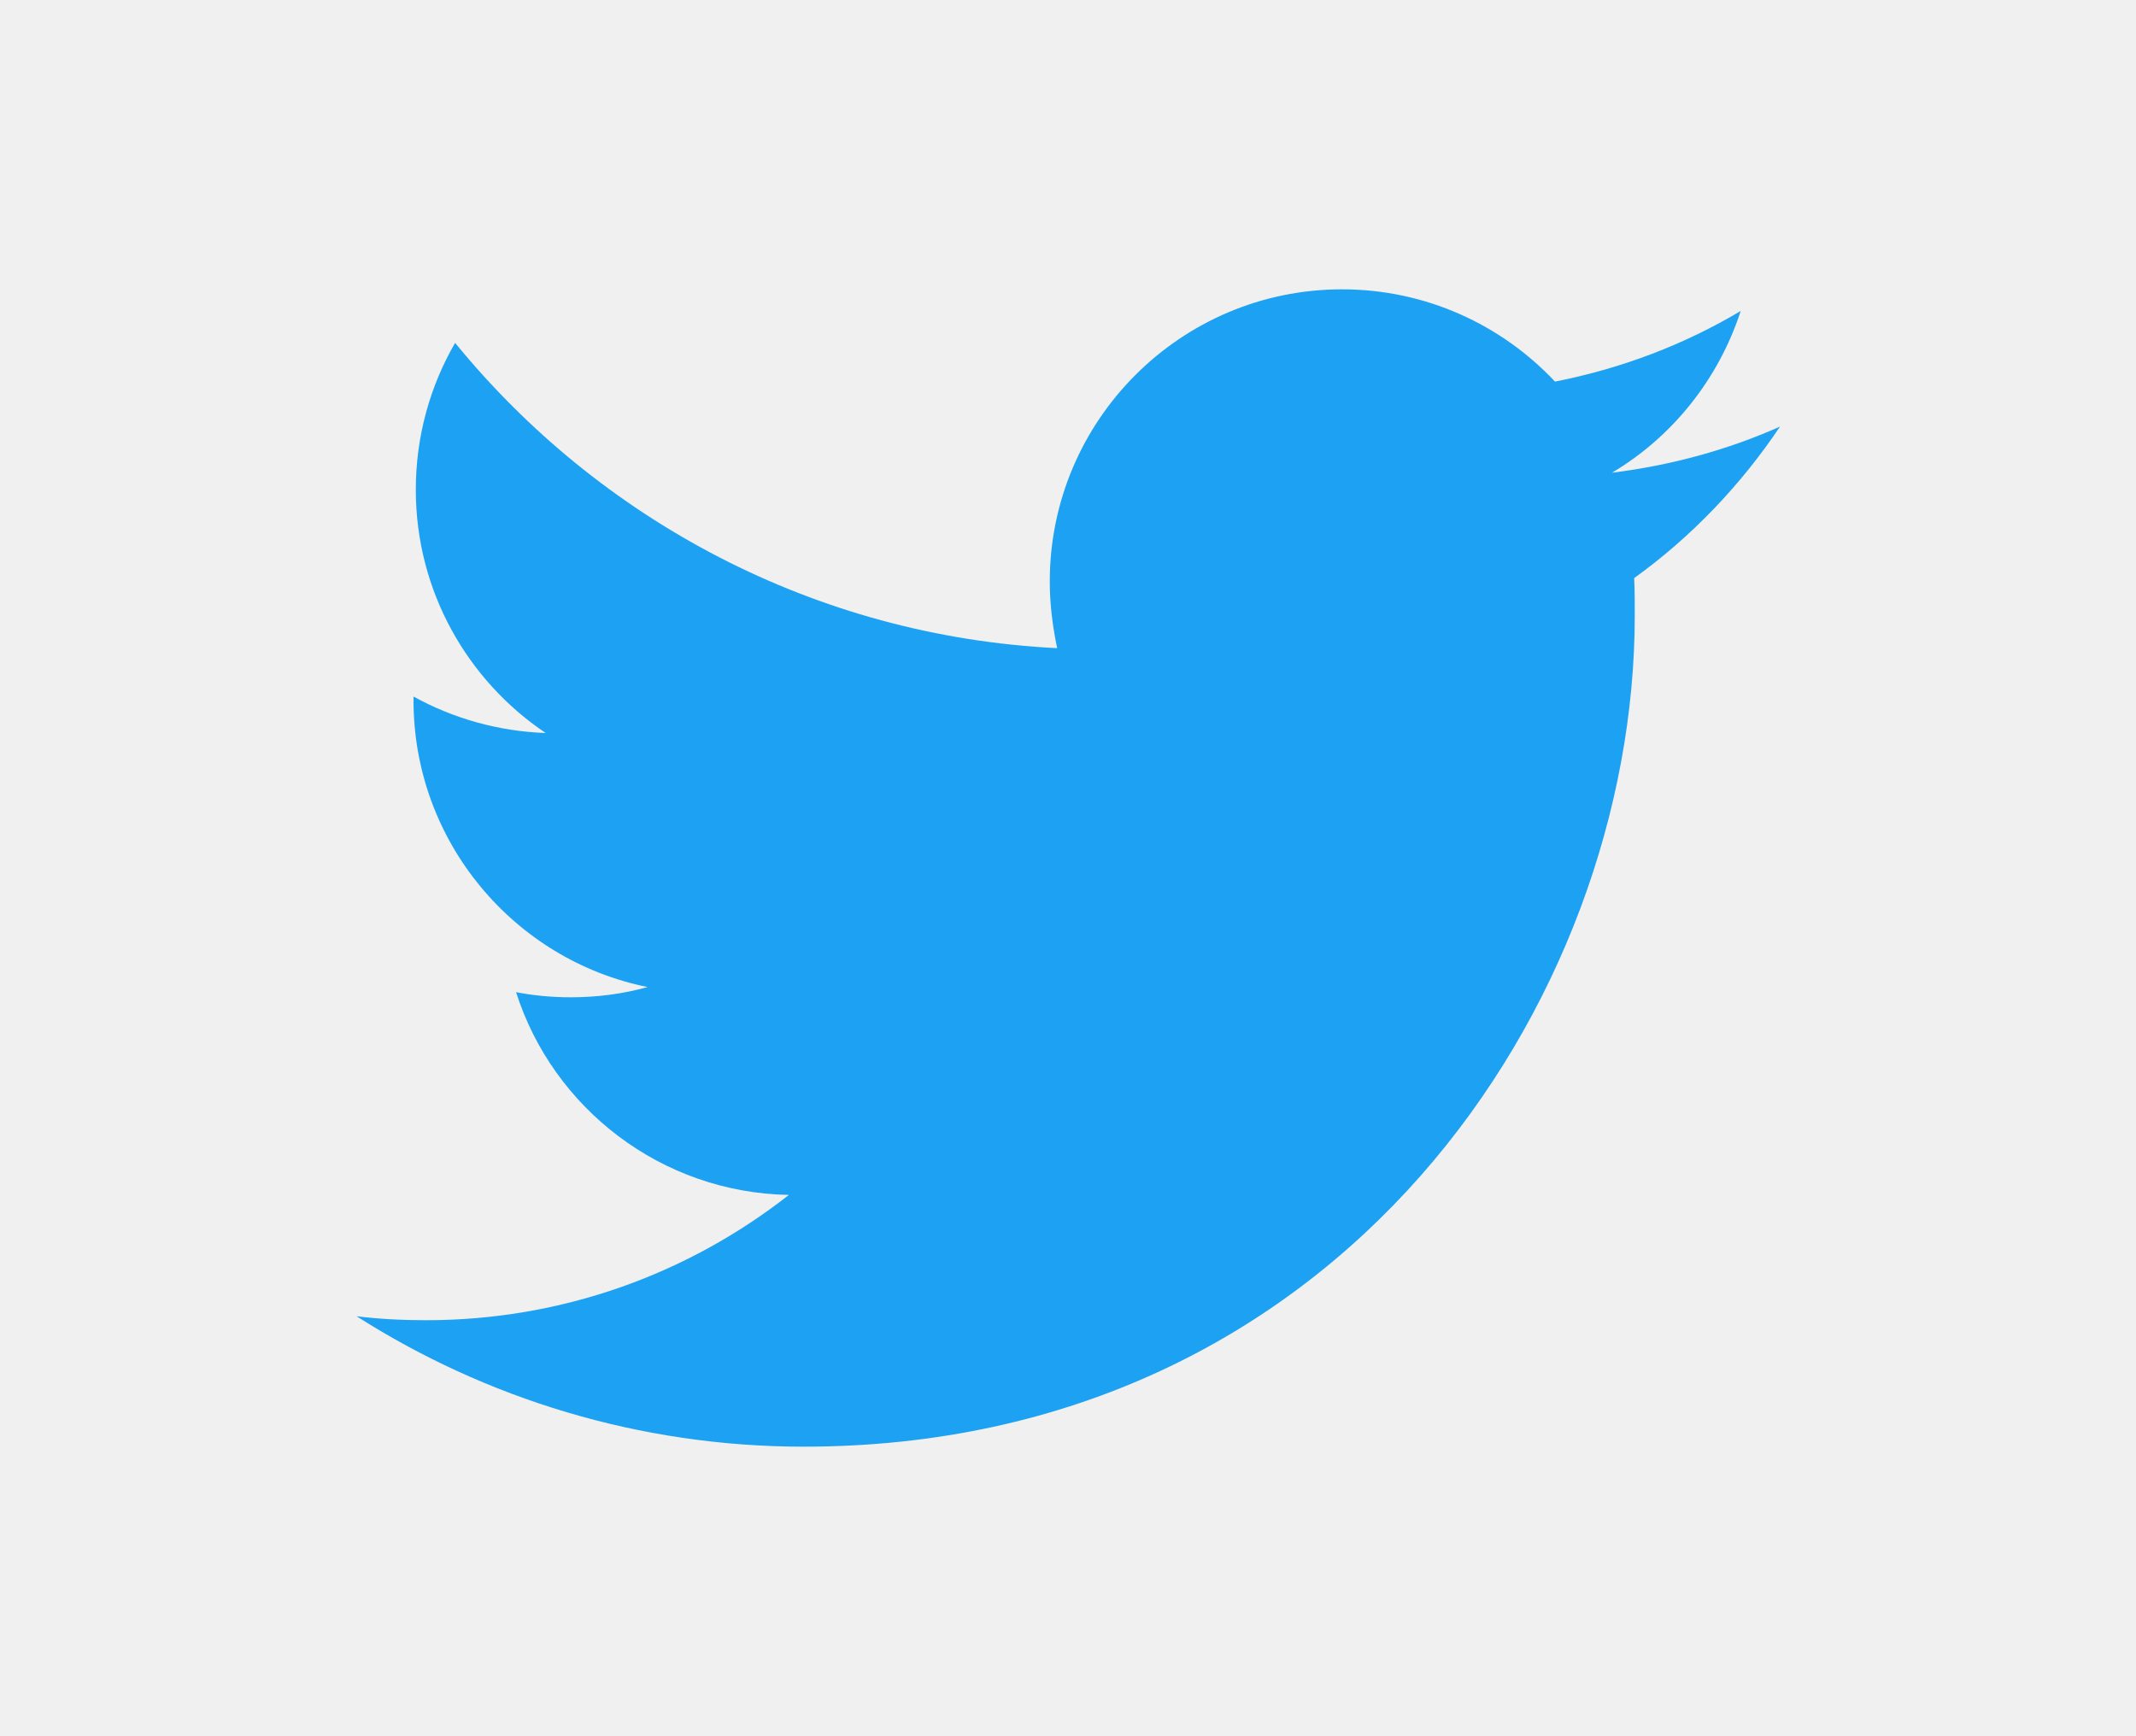
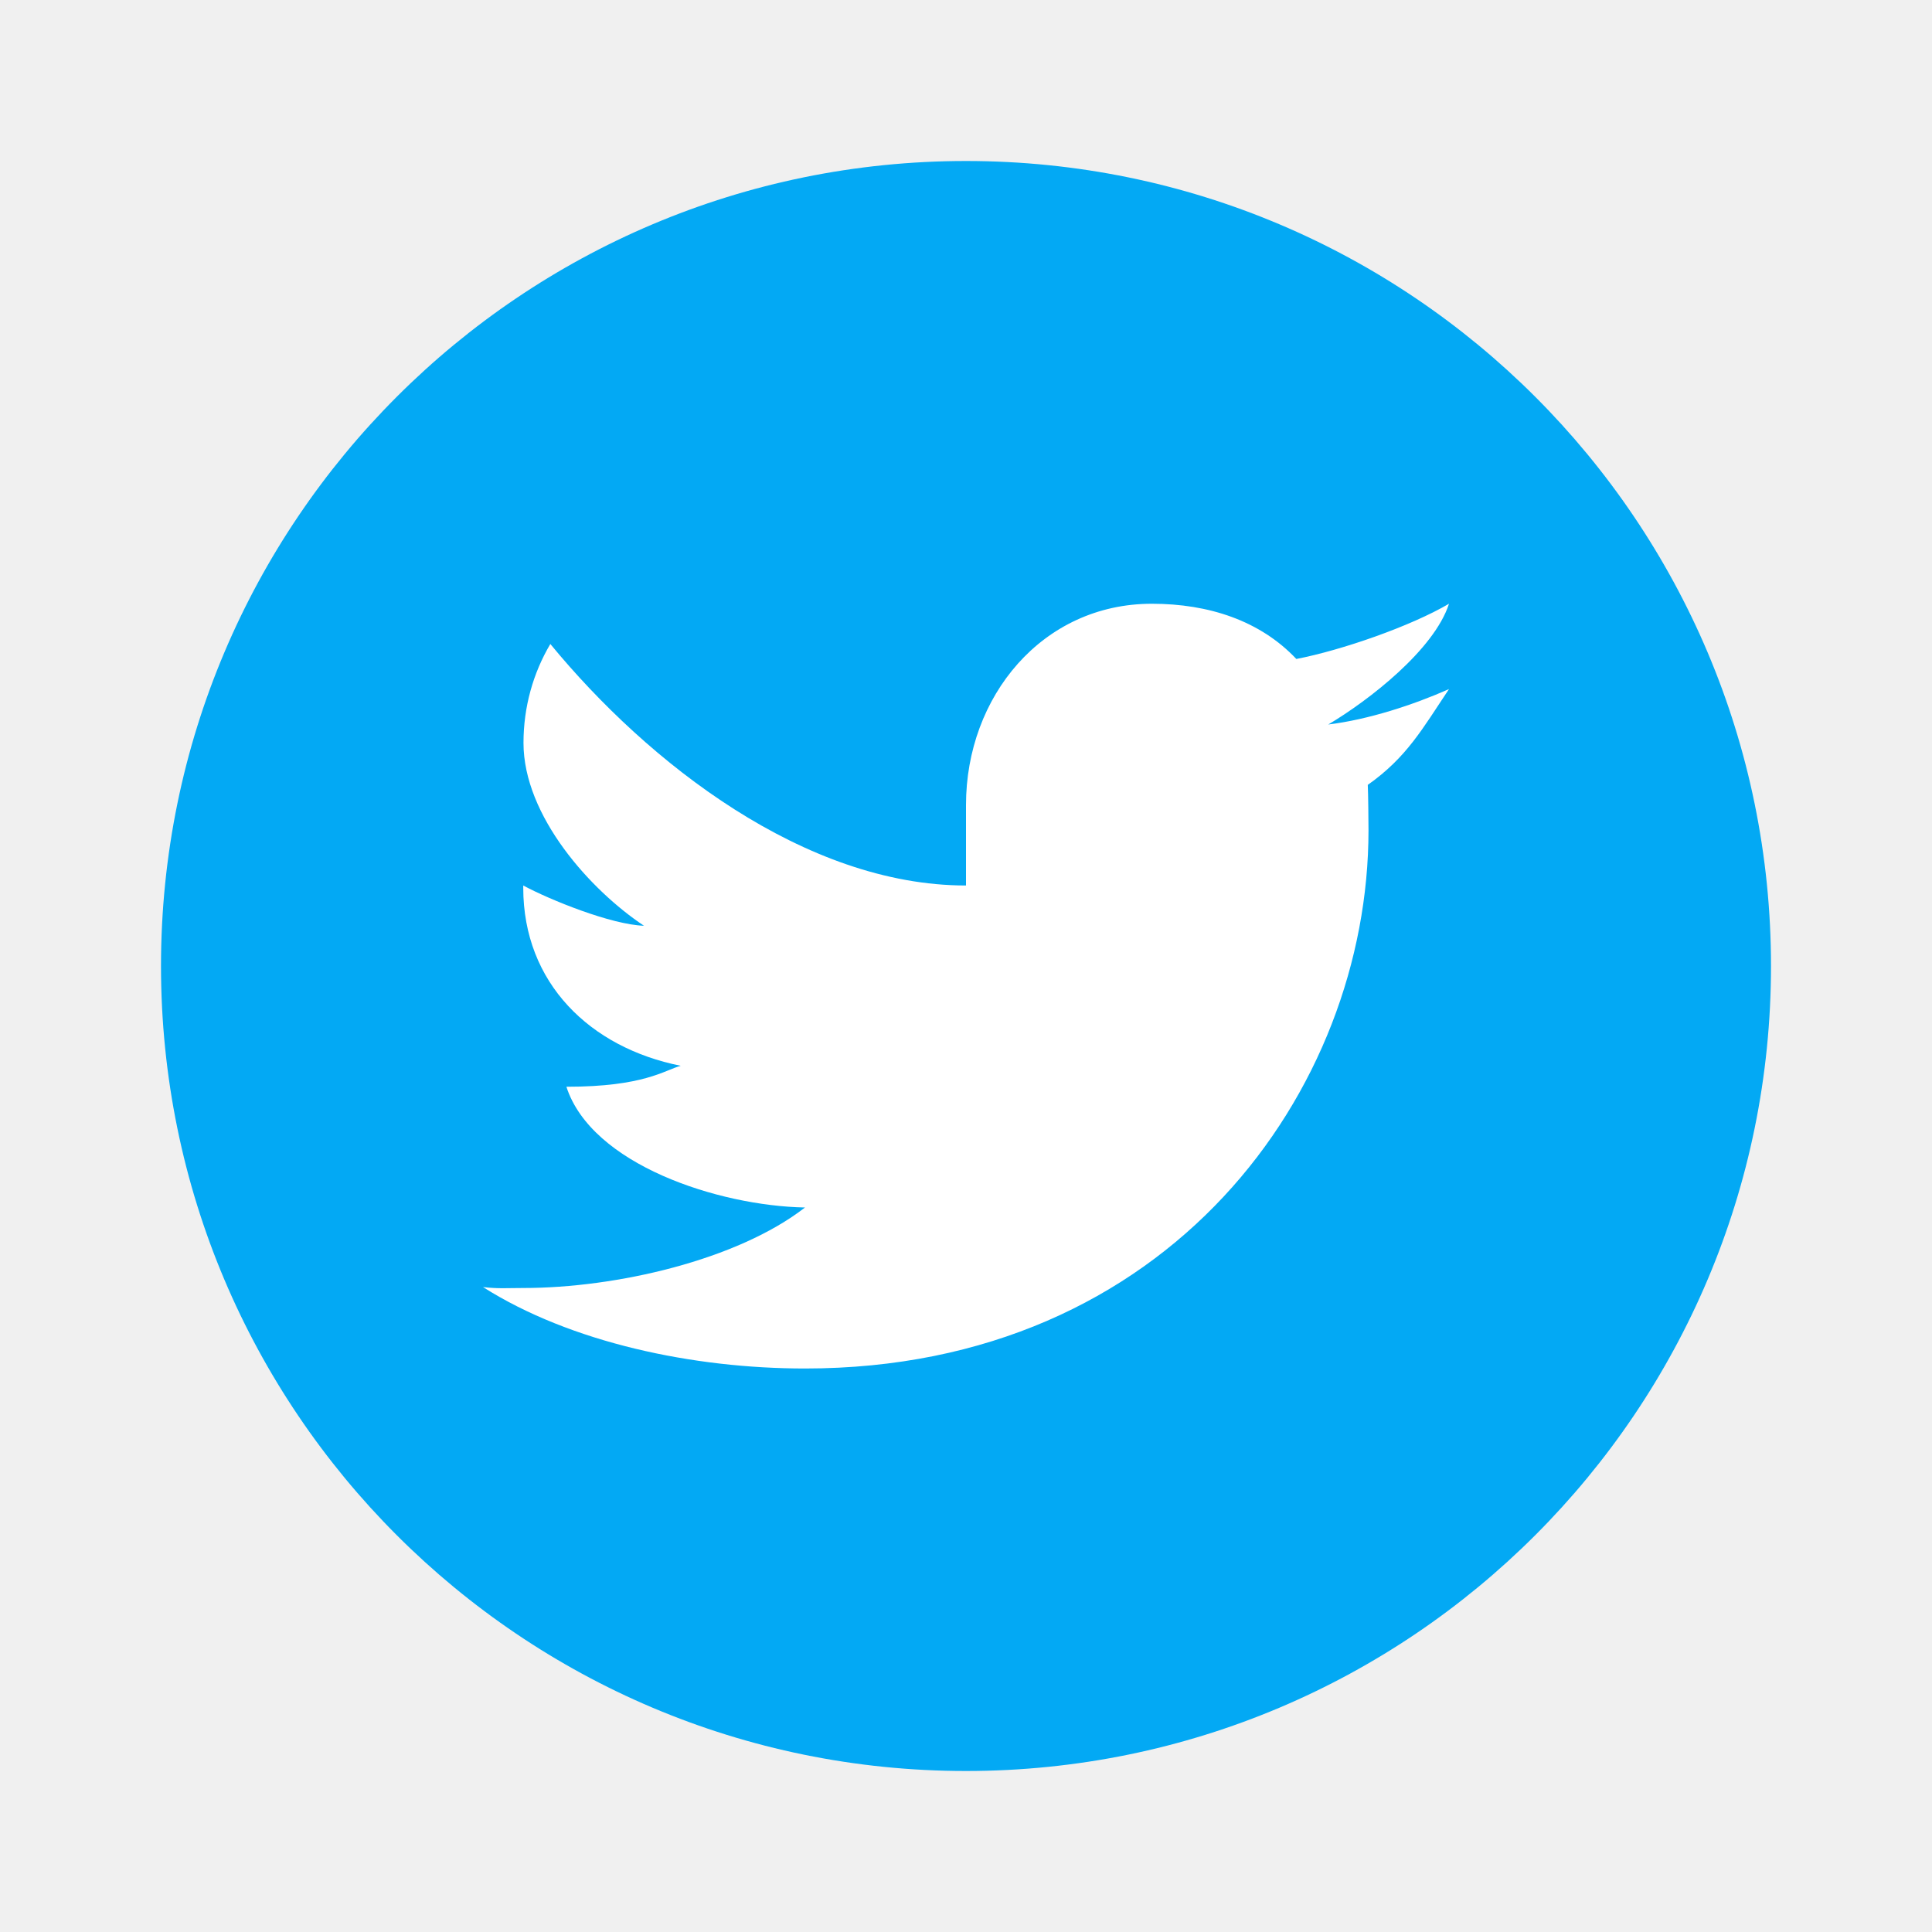
- <svg xmlns="http://www.w3.org/2000/svg" version="1.1" id="Twitter_Blud" x="0px" y="0px" viewBox="0 0 375 304.7" style="enable-background:new 0 0 375 304.7;" xml:space="preserve">
-   <style type="text/css">
- 	.st0{fill:#1DA1F2;}
- </style>
-   <g>
-     <path class="st0" d="M141.1,254c94.3,0,145.9-78.2,145.9-145.9c0-2.2,0-4.4-0.1-6.6c10-7.2,18.7-16.3,25.6-26.6   c-9.2,4.1-19.1,6.8-29.5,8.1c10.6-6.3,18.7-16.4,22.6-28.4c-9.9,5.9-20.9,10.1-32.6,12.4c-9.4-10-22.7-16.2-37.4-16.2   c-28.3,0-51.3,23-51.3,51.3c0,4,0.5,7.9,1.3,11.7c-42.6-2.1-80.4-22.6-105.7-53.6C75.5,67.8,73,76.6,73,86   c0,17.8,9.1,33.5,22.8,42.7c-8.4-0.3-16.3-2.6-23.2-6.4c0,0.2,0,0.4,0,0.7c0,24.8,17.7,45.6,41.1,50.3c-4.3,1.2-8.8,1.8-13.5,1.8   c-3.3,0-6.5-0.3-9.6-0.9c6.5,20.4,25.5,35.2,47.9,35.6c-17.6,13.8-39.7,22-63.7,22c-4.1,0-8.2-0.2-12.2-0.7   C85.2,245.5,112.2,254,141.1,254" />
-   </g>
+ <svg xmlns="http://www.w3.org/2000/svg" viewBox="0 0 48 48" width="48px" height="48px">
+   <path fill="#03a9f4" d="M24 4A20 20 0 1 0 24 44A20 20 0 1 0 24 4Z" />
+   <path fill="#fff" d="M36,17.12c-0.882,0.391-1.999,0.758-3,0.88c1.018-0.604,2.633-1.862,3-3 c-0.951,0.559-2.671,1.156-3.793,1.372C31.311,15.422,30.033,15,28.617,15C25.897,15,24,17.305,24,20v2c-4,0-7.9-3.047-10.327-6 c-0.427,0.721-0.667,1.565-0.667,2.457c0,1.819,1.671,3.665,2.994,4.543c-0.807-0.025-2.335-0.641-3-1c0,0.016,0,0.036,0,0.057 c0,2.367,1.661,3.974,3.912,4.422C16.501,26.592,16,27,14.072,27c0.626,1.935,3.773,2.958,5.928,3c-1.686,1.307-4.692,2-7,2 c-0.399,0-0.615,0.022-1-0.023C14.178,33.357,17.22,34,20,34c9.057,0,14-6.918,14-13.37c0-0.212-0.007-0.922-0.018-1.13 C34.95,18.818,35.342,18.104,36,17.12" />
</svg>
